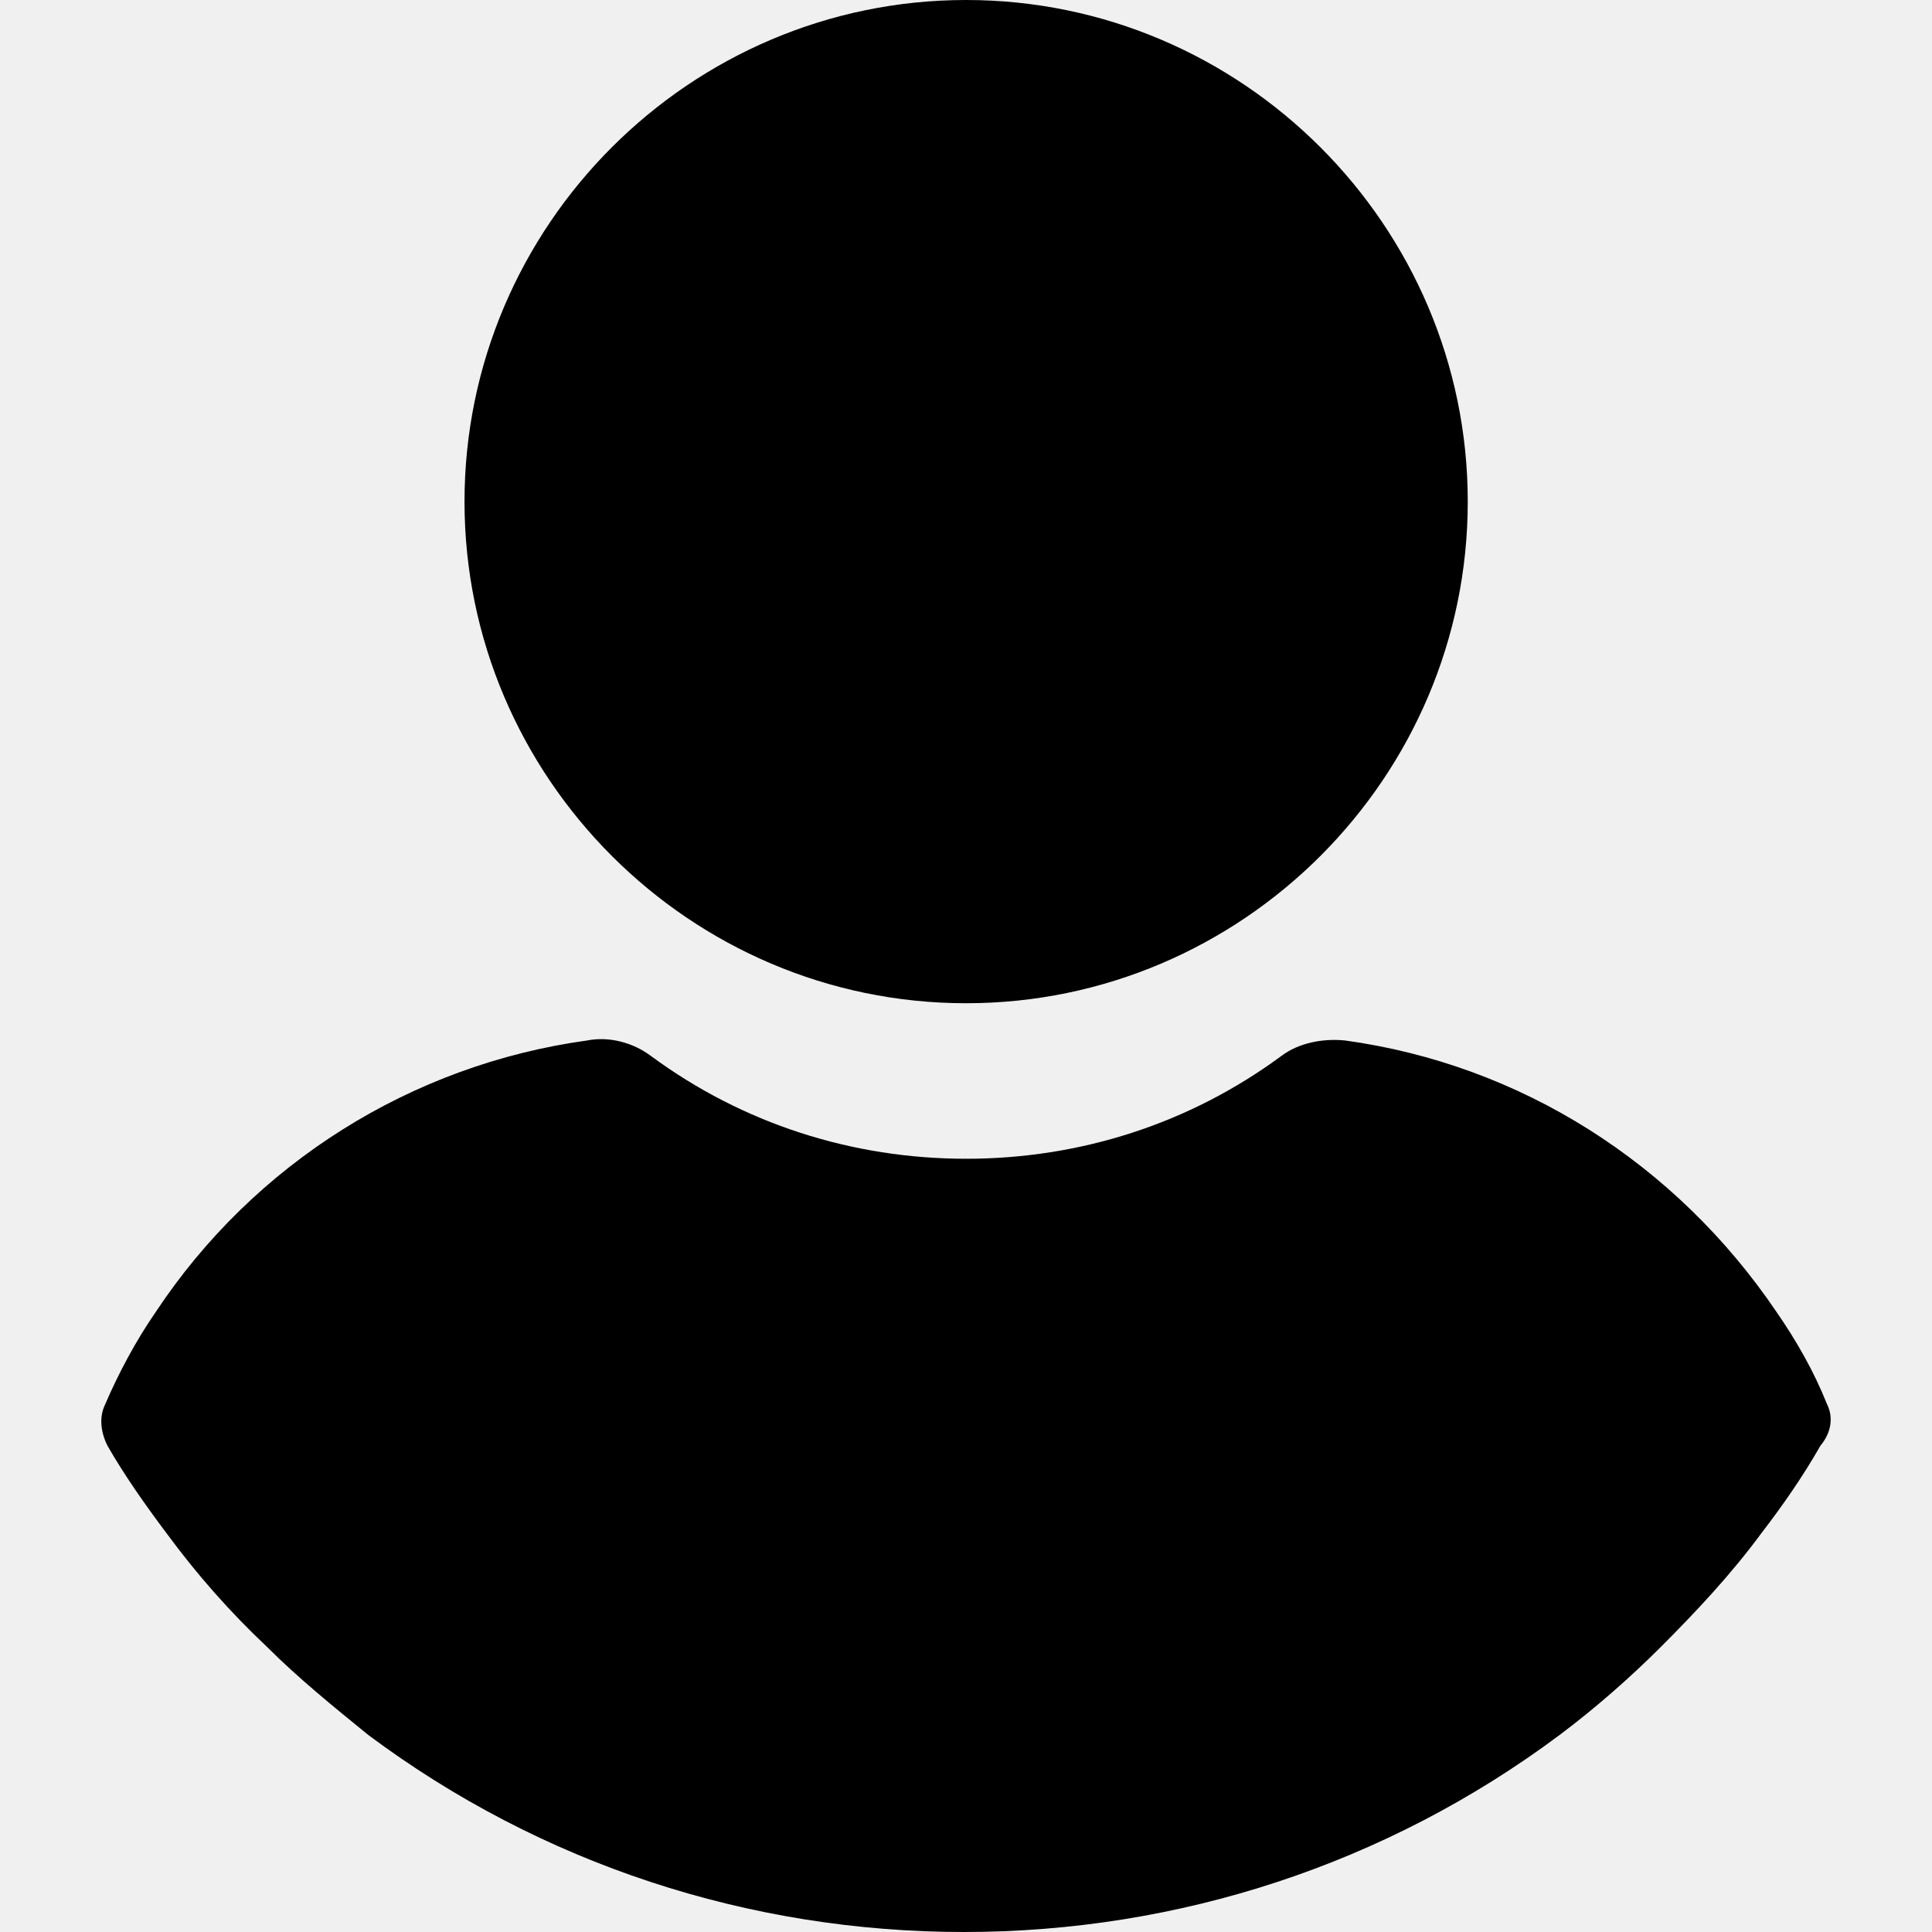
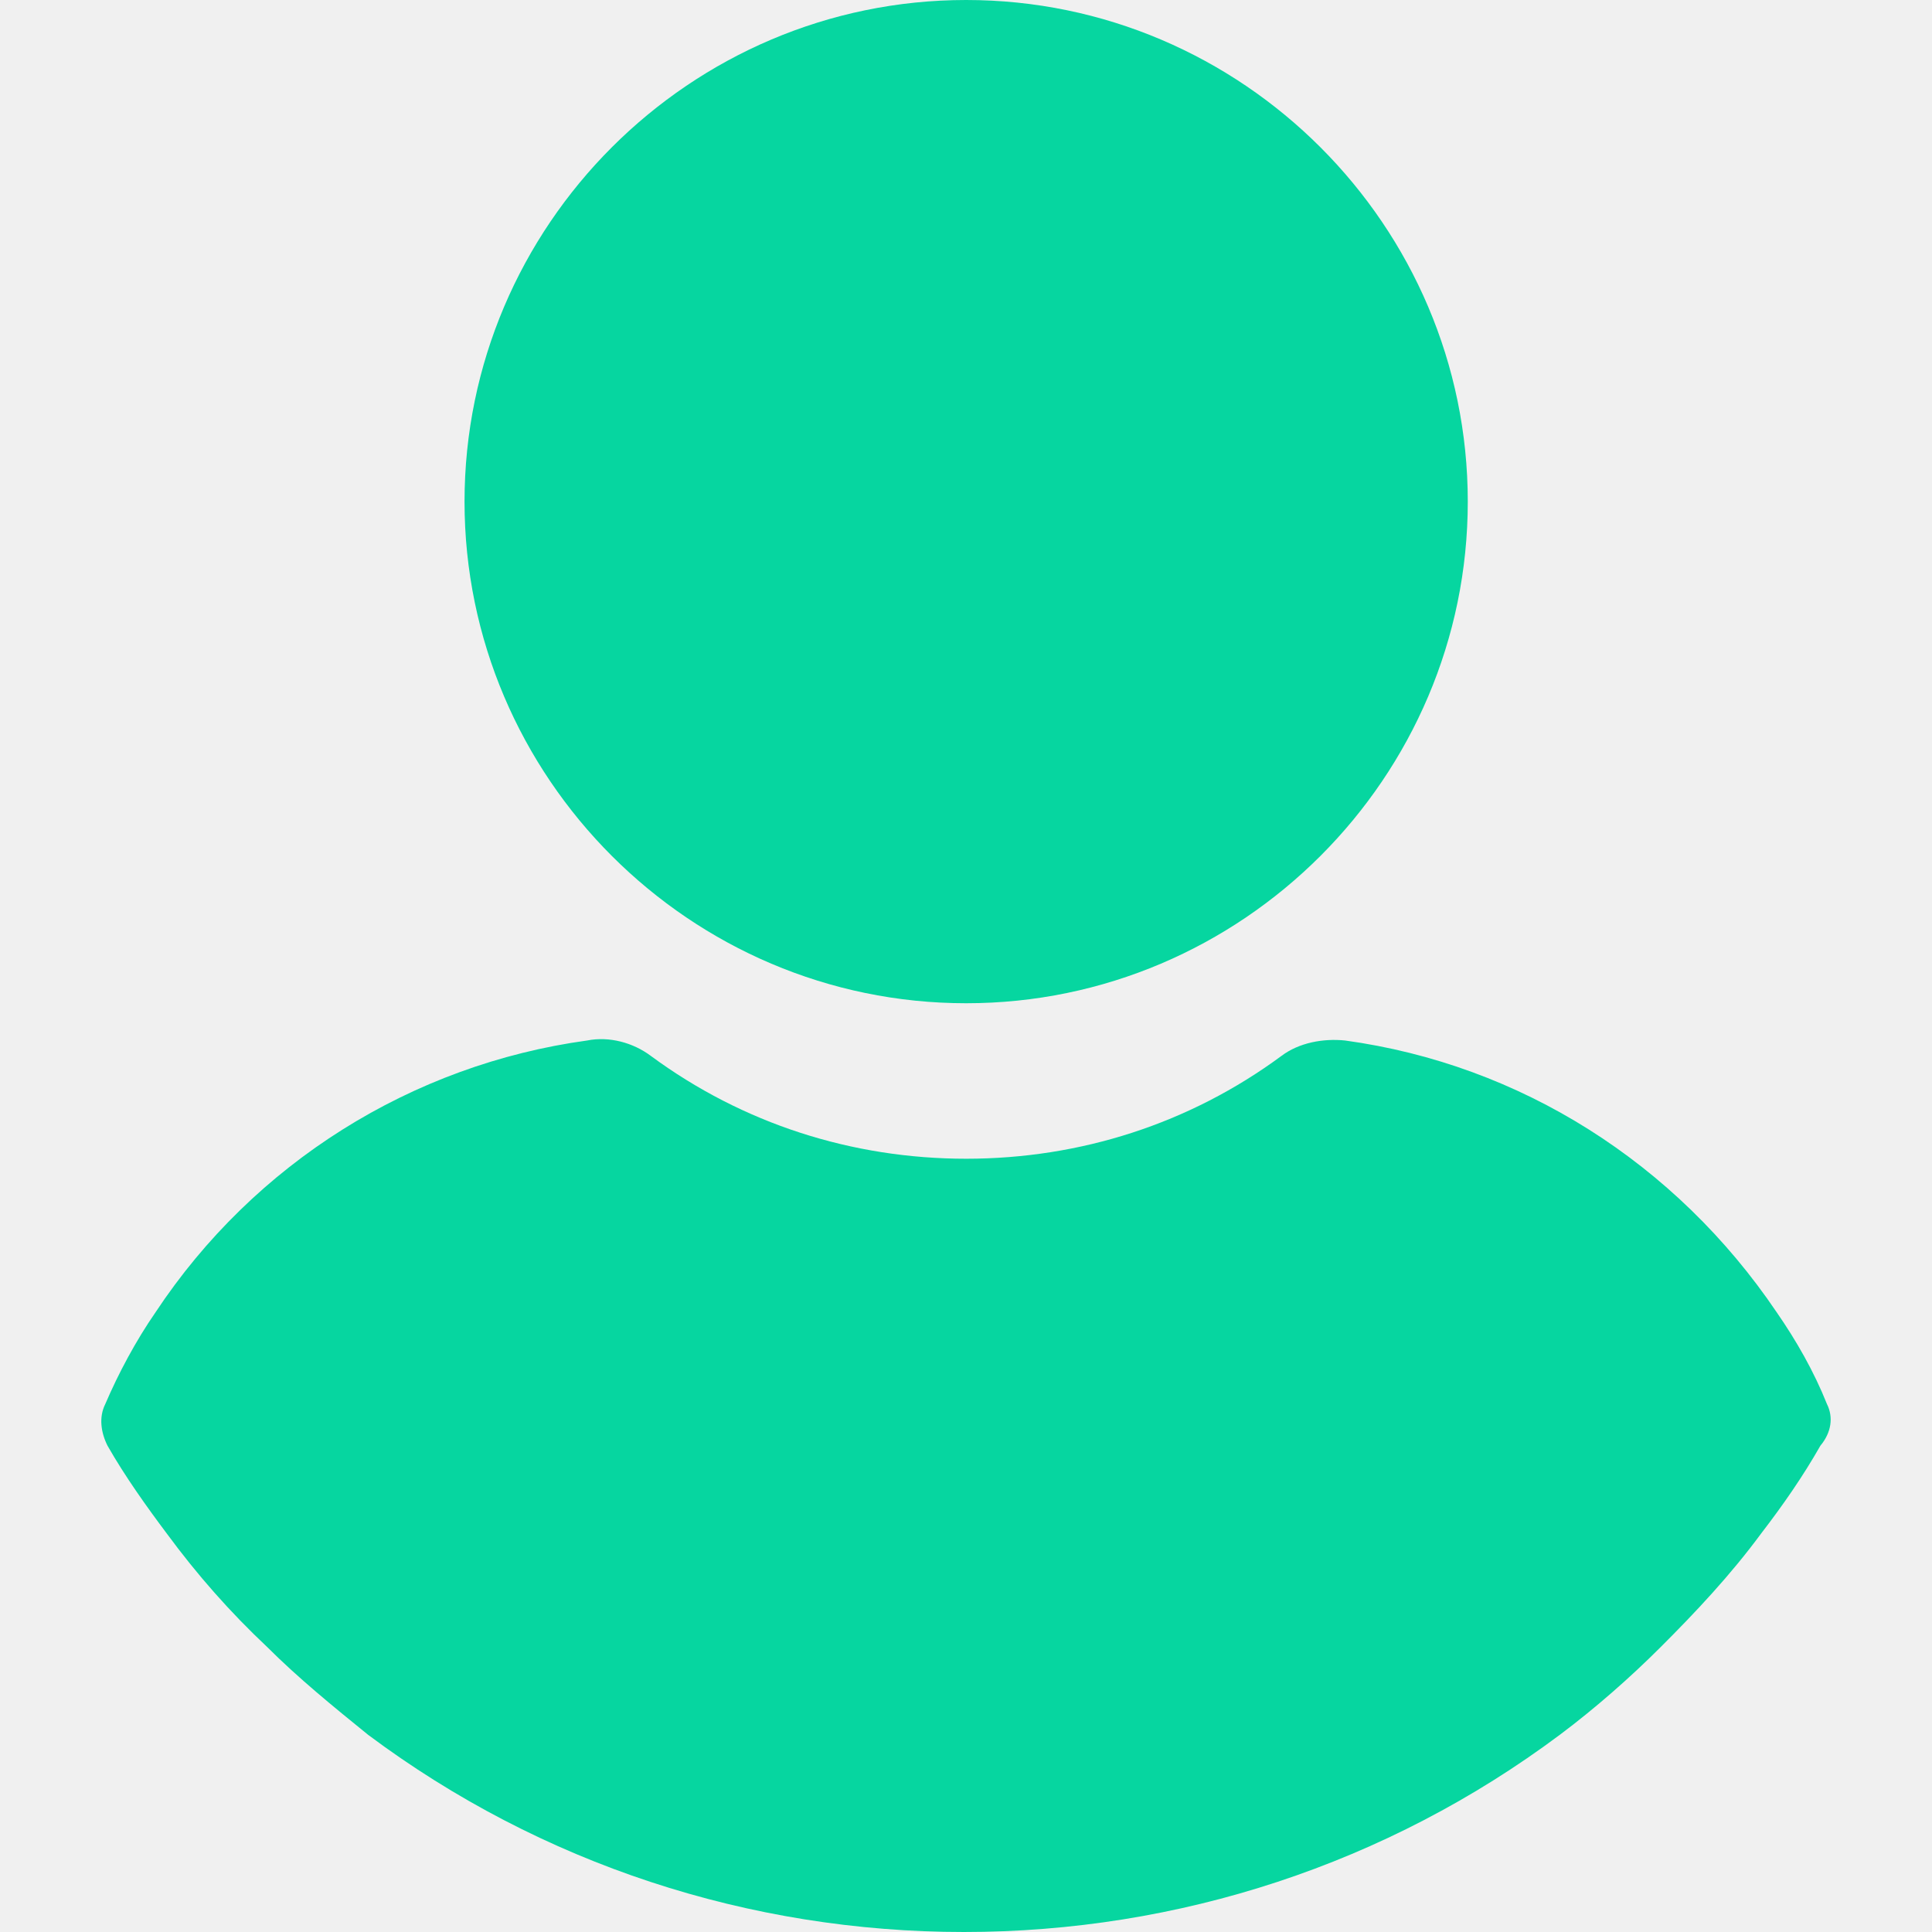
- <svg xmlns="http://www.w3.org/2000/svg" version="1.1" id="Capa_1" x="0px" y="0px" viewBox="0 0 460.8 460.8" style="enable-background:new 0 0 460.8 460.8;" xml:space="preserve">
-   <g>
-     <g>
-       <path d="M230.432,0c-65.829,0-119.641,53.812-119.641,119.641s53.812,119.641,119.641,119.641s119.641-53.812,119.641-119.641    S296.261,0,230.432,0z" />
-     </g>
+ <svg xmlns="http://www.w3.org/2000/svg" width="25" height="25" viewBox="0 0 25 25" fill="none">
+   <g clip-path="url(#clip0)">
+     <path d="M12.502 0C8.93 0 6.011 2.919 6.011 6.491C6.011 10.062 8.93 12.982 12.502 12.982C16.073 12.982 18.993 10.062 18.993 6.491C18.993 2.919 16.073 0 12.502 0Z" fill="#06D6A0" />
+     <path d="M23.641 18.169C23.471 17.744 23.244 17.347 22.989 16.979C21.686 15.051 19.673 13.775 17.405 13.464C17.122 13.435 16.81 13.492 16.584 13.662C15.393 14.541 13.976 14.994 12.502 14.994C11.028 14.994 9.611 14.541 8.42 13.662C8.193 13.492 7.882 13.407 7.598 13.464C5.331 13.775 3.29 15.051 2.014 16.979C1.759 17.347 1.532 17.772 1.362 18.169C1.277 18.339 1.306 18.537 1.391 18.707C1.617 19.104 1.901 19.501 2.156 19.841C2.553 20.38 2.978 20.862 3.46 21.315C3.857 21.712 4.31 22.081 4.764 22.449C7.003 24.121 9.696 25 12.473 25C15.251 25 17.944 24.121 20.183 22.449C20.637 22.109 21.09 21.712 21.487 21.315C21.941 20.862 22.394 20.38 22.791 19.841C23.074 19.473 23.33 19.104 23.556 18.707C23.698 18.537 23.726 18.339 23.641 18.169Z" fill="#06D6A0" />
  </g>
-   <g>
-     <g>
-       <path d="M435.755,334.89c-3.135-7.837-7.314-15.151-12.016-21.943c-24.033-35.527-61.126-59.037-102.922-64.784    c-5.224-0.522-10.971,0.522-15.151,3.657c-21.943,16.196-48.065,24.555-75.233,24.555s-53.29-8.359-75.233-24.555    c-4.18-3.135-9.927-4.702-15.151-3.657c-41.796,5.747-79.412,29.257-102.922,64.784c-4.702,6.792-8.882,14.629-12.016,21.943    c-1.567,3.135-1.045,6.792,0.522,9.927c4.18,7.314,9.404,14.629,14.106,20.898c7.314,9.927,15.151,18.808,24.033,27.167    c7.314,7.314,15.673,14.106,24.033,20.898c41.273,30.825,90.906,47.02,142.106,47.02s100.833-16.196,142.106-47.02    c8.359-6.269,16.718-13.584,24.033-20.898c8.359-8.359,16.718-17.241,24.033-27.167c5.224-6.792,9.927-13.584,14.106-20.898    C436.8,341.682,437.322,338.024,435.755,334.89z" />
-     </g>
-   </g>
-   <g>
- </g>
-   <g>
- </g>
-   <g>
- </g>
-   <g>
- </g>
-   <g>
- </g>
-   <g>
- </g>
-   <g>
- </g>
-   <g>
- </g>
-   <g>
- </g>
-   <g>
- </g>
-   <g>
- </g>
-   <g>
- </g>
-   <g>
- </g>
-   <g>
- </g>
-   <g>
- </g>
+   <defs>
+     <clipPath id="clip0">
+       <rect width="25" height="25" fill="white" />
+     </clipPath>
+   </defs>
</svg>
